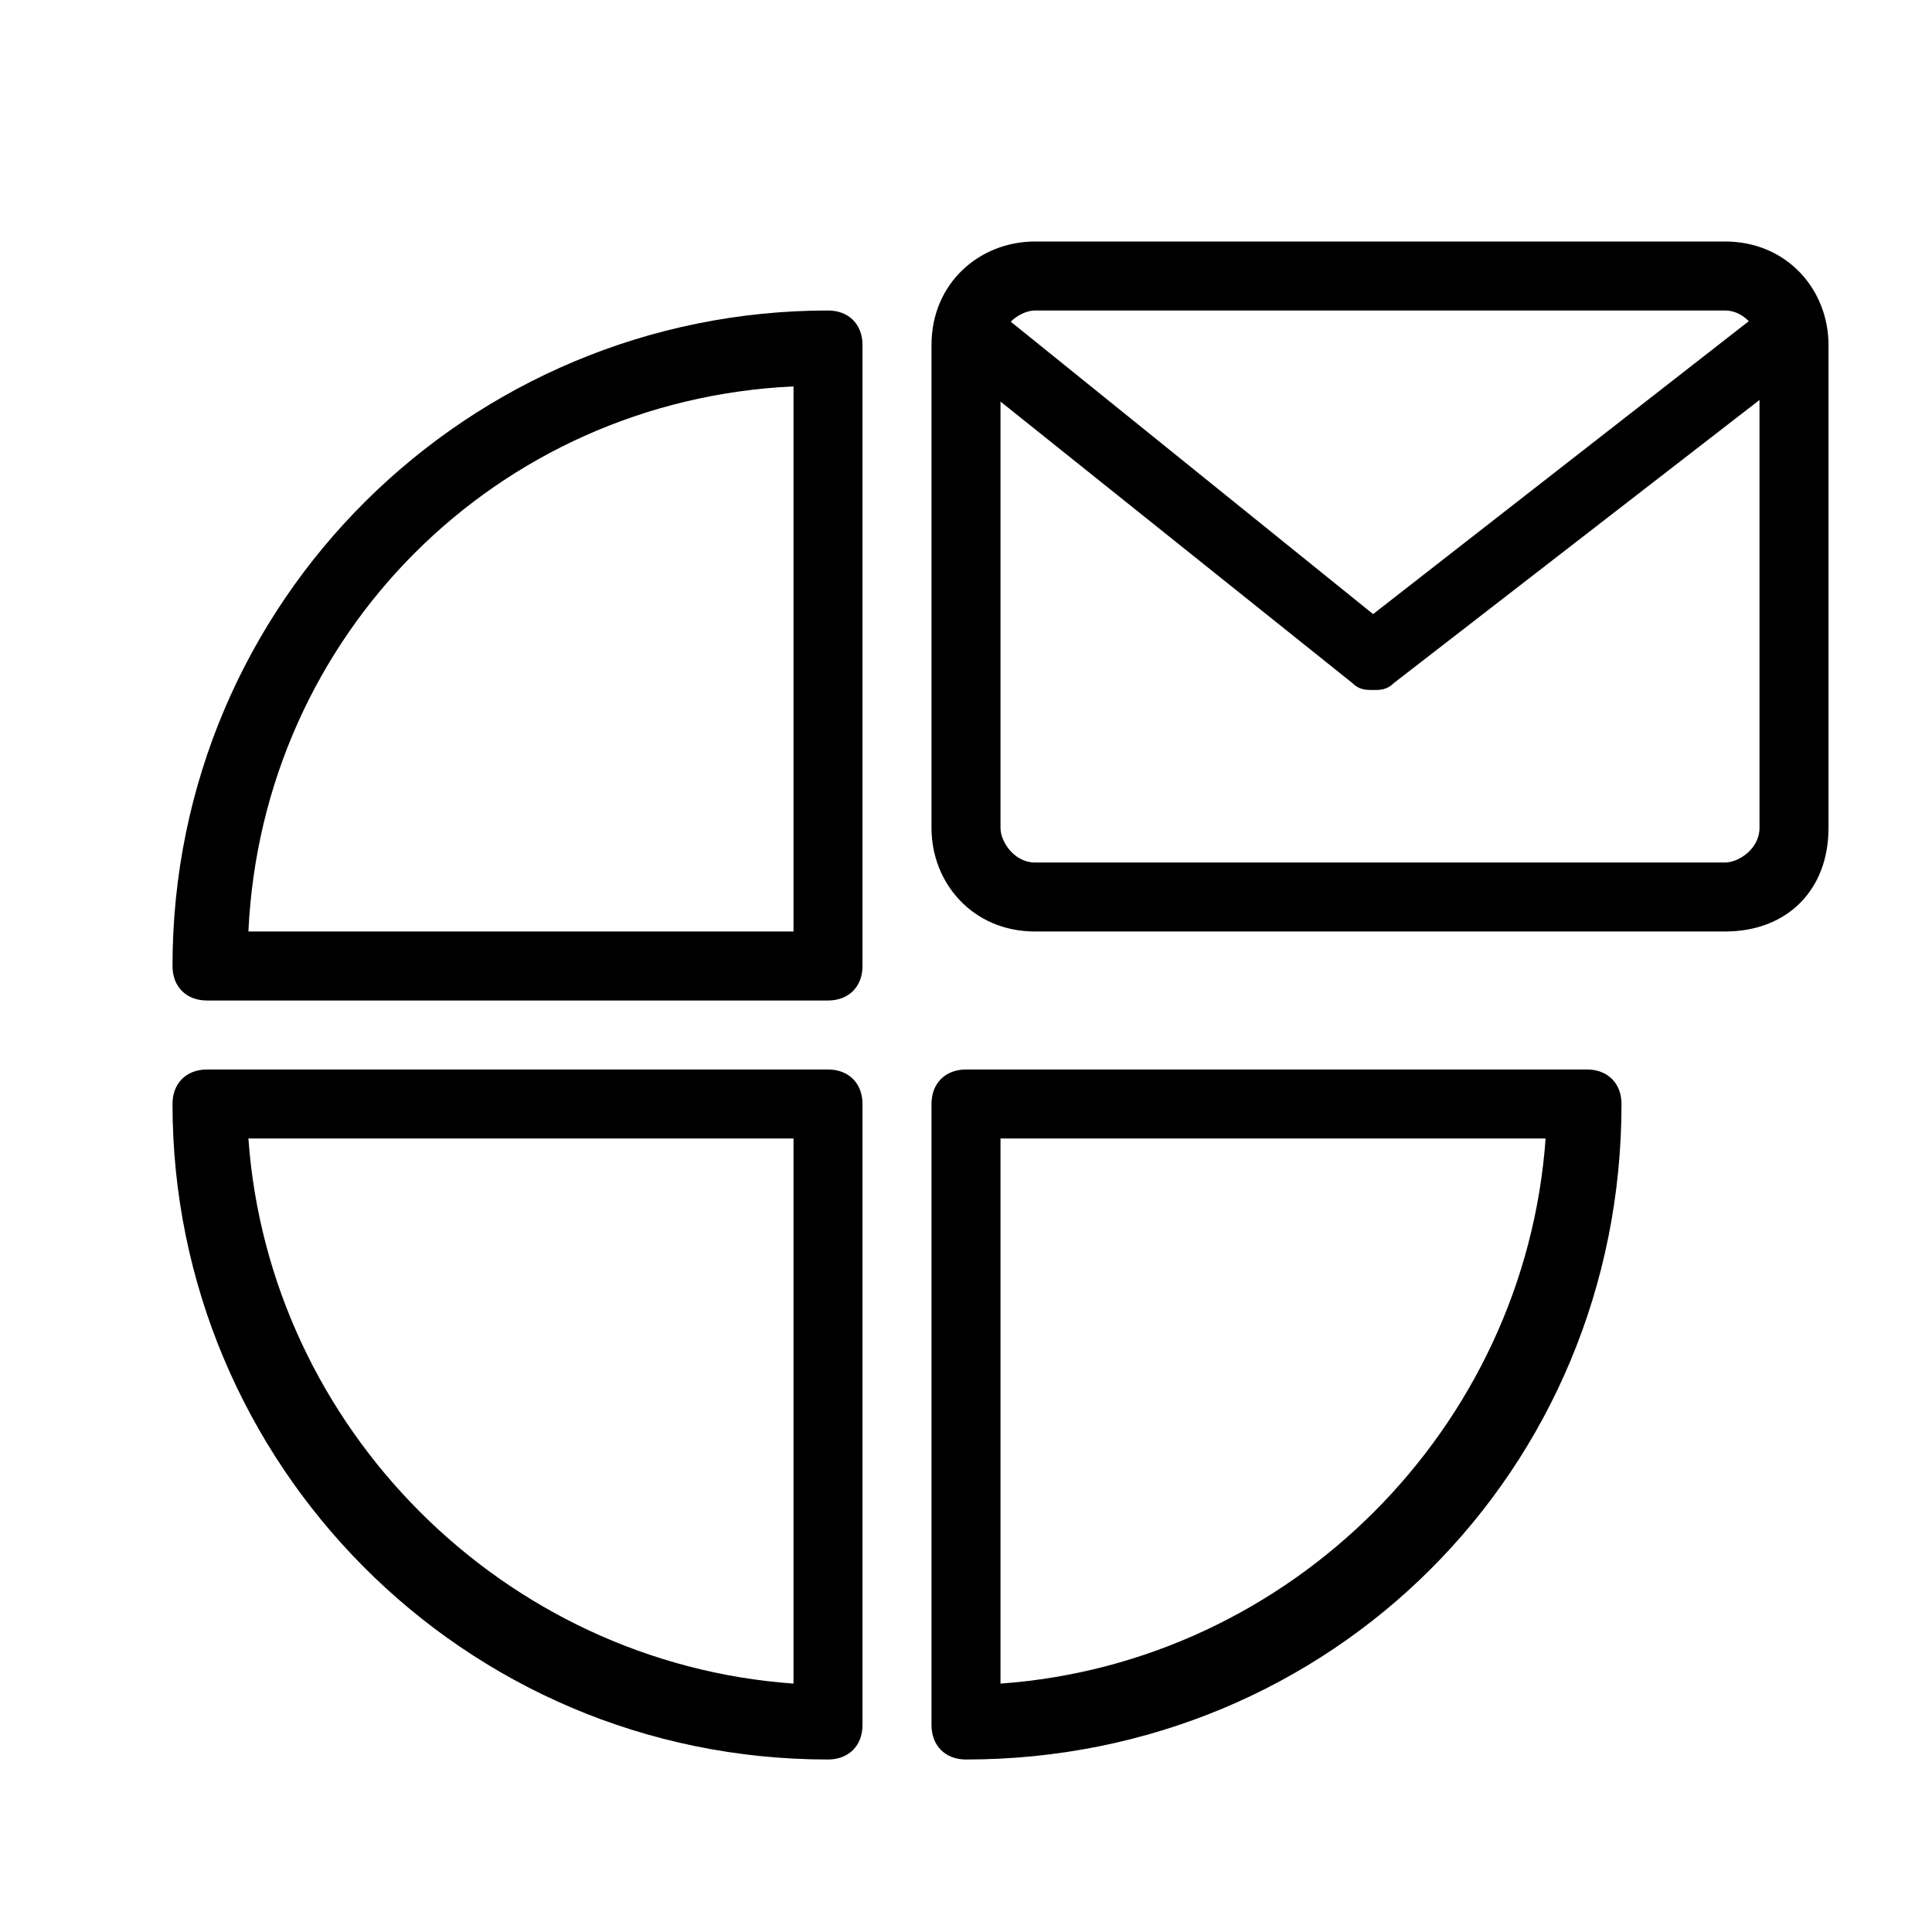
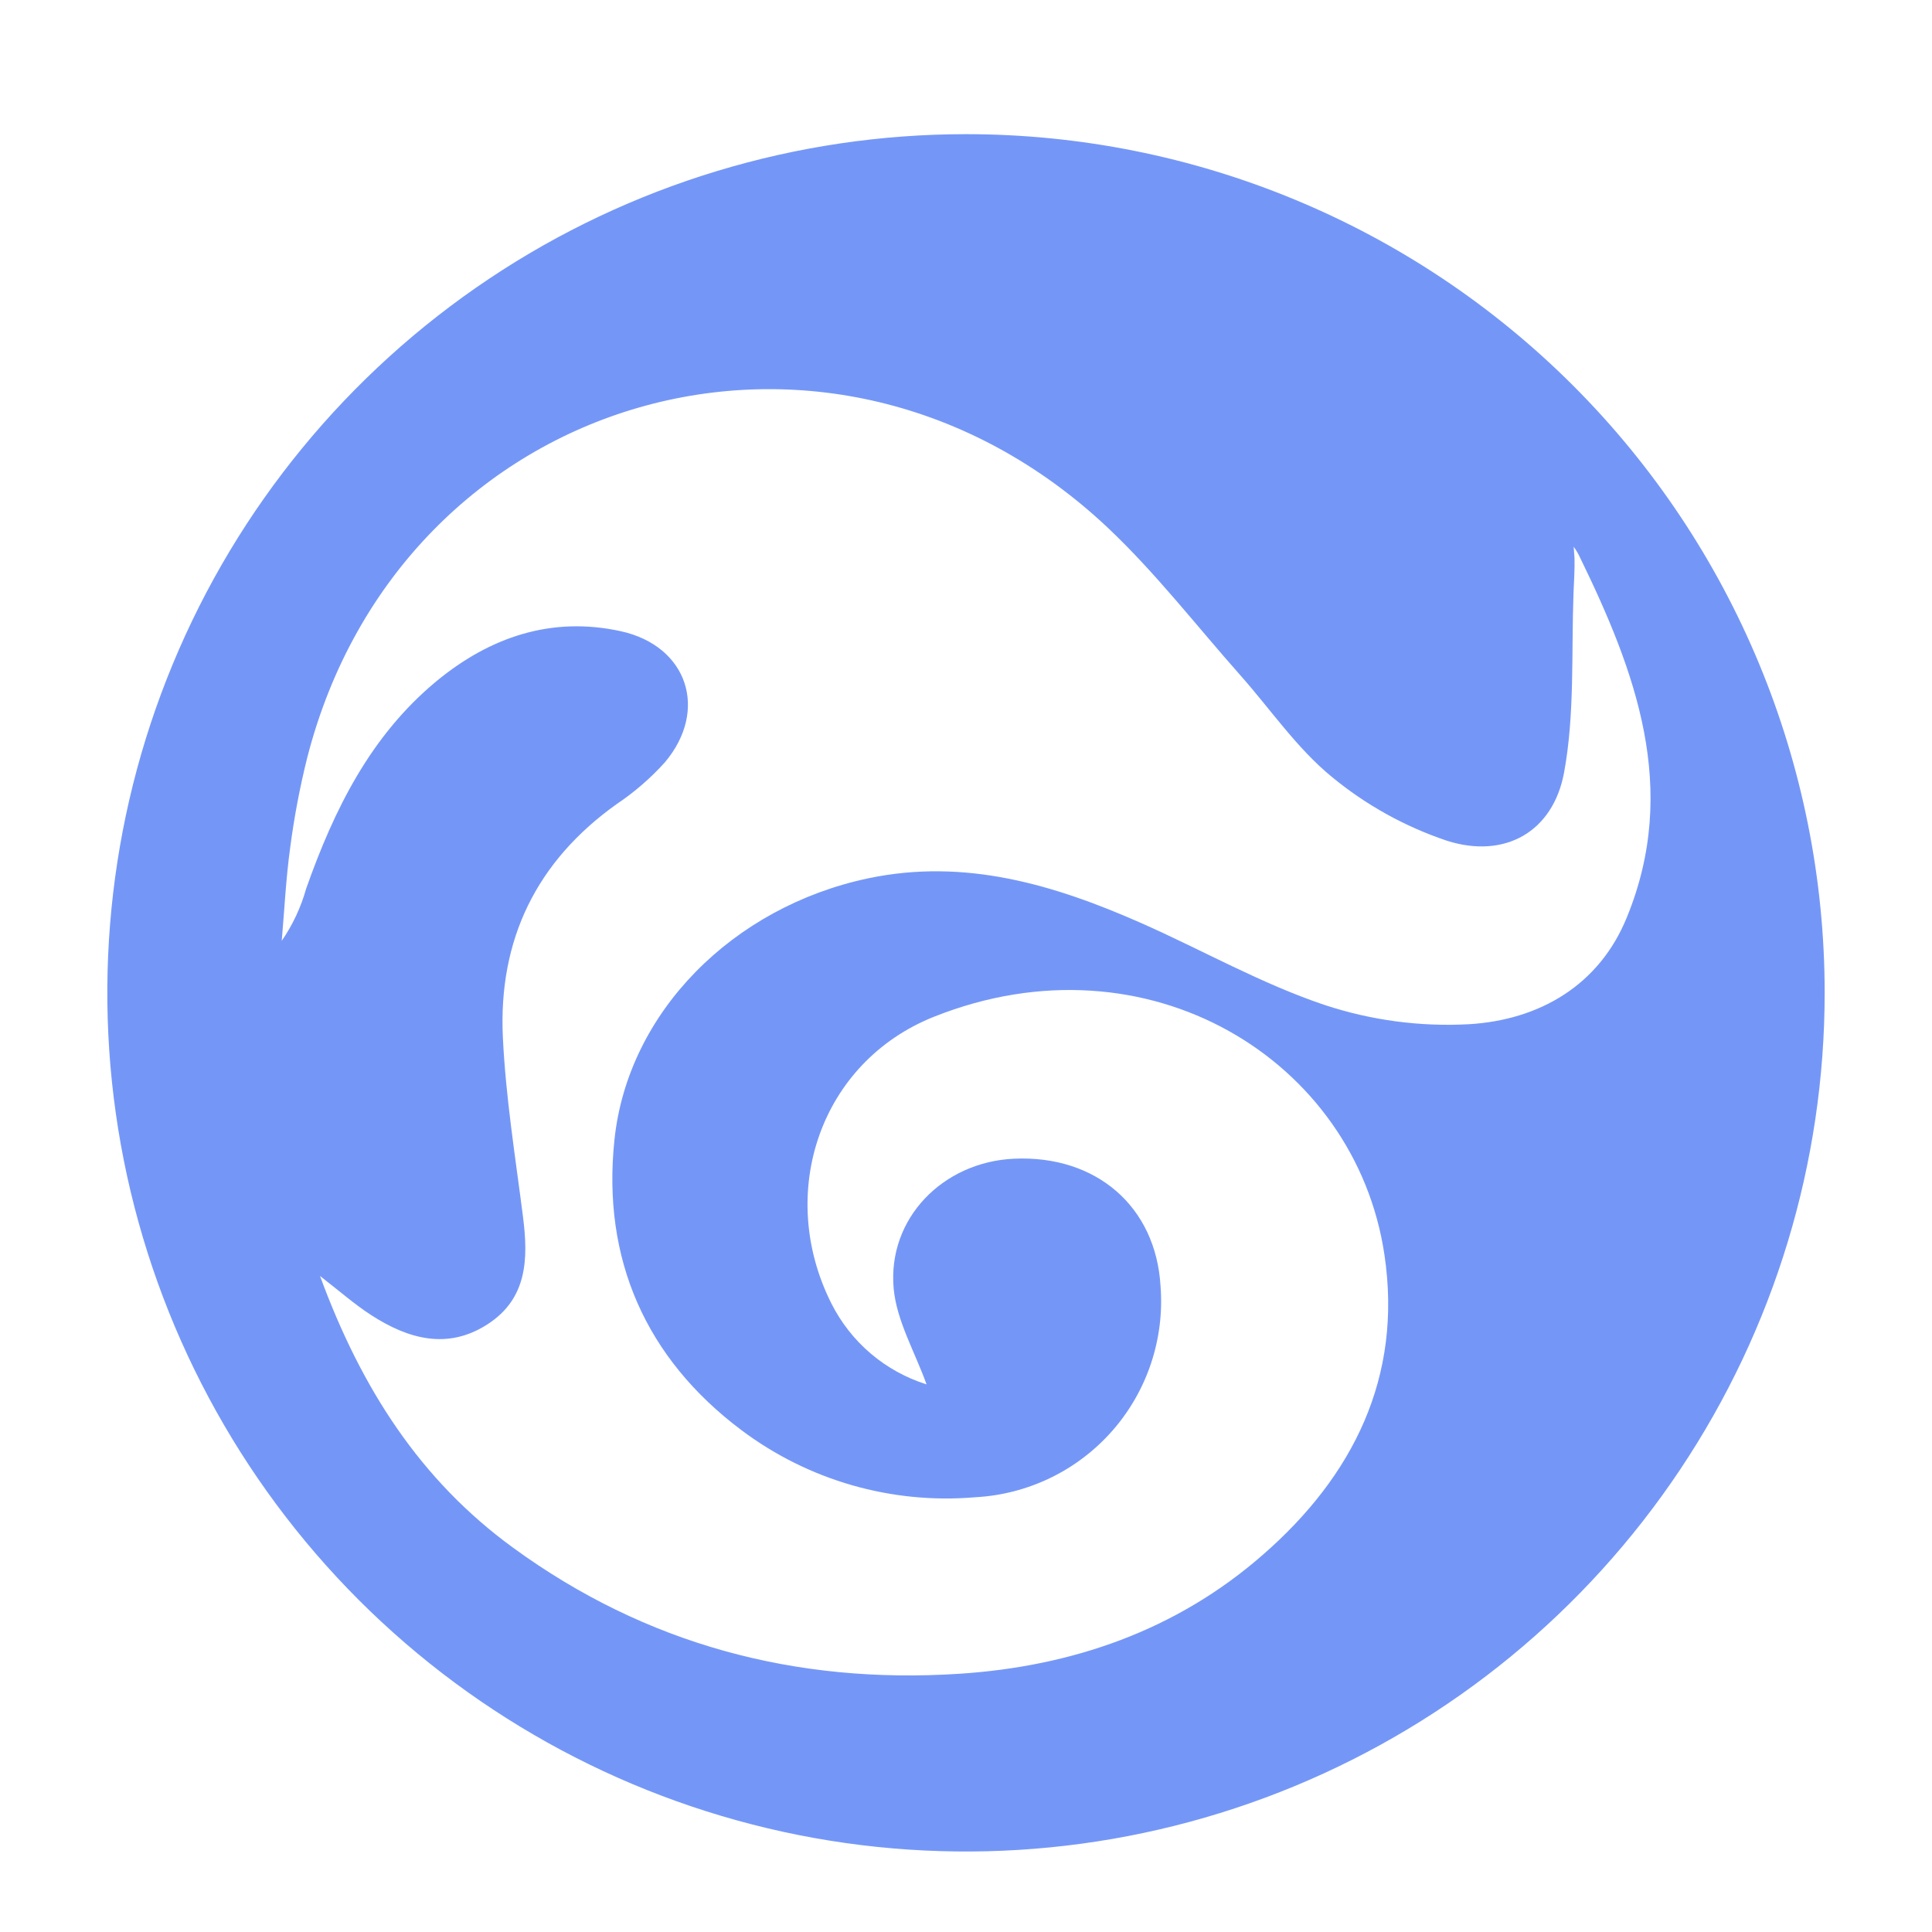
- <svg xmlns="http://www.w3.org/2000/svg" version="1.1" height="1024" width="1024" viewBox="0 0 1024 1024">
-   <path d="M438.857 932.571c-193.829 0-347.429-157.257-347.429-347.429 0-10.971 7.314-18.286 18.286-18.286h329.143c10.971 0 18.286 7.314 18.286 18.286v329.143c0 10.971-7.314 18.286-18.286 18.286z m-307.2-329.143c10.971 153.6 135.314 277.943 288.914 288.914v-288.914h-288.914zM512 932.571c-10.971 0-18.286-7.314-18.286-18.286v-329.143c0-10.971 7.314-18.286 18.286-18.286h329.143c10.971 0 18.286 7.314 18.286 18.286 0 193.829-153.6 347.429-347.429 347.429z m18.286-329.143v288.914c153.6-10.971 277.943-135.314 288.914-288.914h-288.914zM438.857 530.286h-329.143c-10.971 0-18.286-7.314-18.286-18.286 0-193.829 157.257-347.429 347.429-347.429 10.971 0 18.286 7.314 18.286 18.286v329.143c0 10.971-7.314 18.286-18.286 18.286z m-307.2-36.571h288.914v-288.914c-157.257 7.314-281.6 131.657-288.914 288.914zM914.286 493.714h-365.714c-32.914 0-54.857-25.6-54.857-54.857v-256c0-32.914 25.6-54.857 54.857-54.857h365.714c32.914 0 54.857 25.6 54.857 54.857v256c0 32.914-21.943 54.857-54.857 54.857z m-365.714-329.143c-7.314 0-18.286 7.314-18.286 18.286v256c0 7.314 7.314 18.286 18.286 18.286h365.714c7.314 0 18.286-7.314 18.286-18.286v-256c0-7.314-7.314-18.286-18.286-18.286h-365.714z" />
-   <path d="M727.771 365.714c-3.657 0-7.314 0-10.971-3.657l-219.429-175.543 21.943-29.257 208.457 168.229 215.771-168.229 21.943 29.257-226.743 175.543c-3.657 3.657-7.314 3.657-10.971 3.657z" />
+ <svg xmlns="http://www.w3.org/2000/svg" width="36" height="36" viewBox="0 0 36 36" fill="none">
+   <path d="M18 2.5C14.835 2.5 11.742 3.438 9.111 5.196C6.48 6.955 4.429 9.453 3.218 12.377C2.007 15.301 1.69 18.518 2.307 21.621C2.925 24.725 4.449 27.576 6.686 29.814C8.924 32.051 11.775 33.575 14.879 34.193C17.982 34.81 21.199 34.493 24.123 33.282C27.047 32.071 29.545 30.02 31.303 27.389C33.062 24.758 34 21.665 34 18.5C34 14.257 32.314 10.187 29.314 7.186C26.313 4.186 22.244 2.5 18 2.5V2.5ZM27.367 19.085C26.459 19.134 25.549 19.012 24.685 18.727C23.506 18.332 22.407 17.705 21.265 17.2C19.64 16.483 17.98 15.986 16.174 16.367C13.66 16.899 11.697 18.858 11.449 21.242C11.216 23.459 12.033 25.312 13.816 26.649C15.065 27.587 16.616 28.032 18.172 27.899C18.659 27.873 19.136 27.75 19.575 27.537C20.014 27.325 20.405 27.026 20.727 26.66C21.049 26.293 21.294 25.866 21.448 25.404C21.602 24.941 21.663 24.452 21.625 23.966C21.539 22.485 20.429 21.52 18.892 21.591C17.573 21.652 16.535 22.701 16.652 24.009C16.707 24.611 17.047 25.189 17.265 25.796C16.883 25.676 16.529 25.48 16.224 25.221C15.919 24.961 15.67 24.643 15.49 24.285C14.459 22.231 15.28 19.791 17.405 18.945C21.392 17.359 25.258 19.758 25.797 23.38C26.137 25.657 25.215 27.505 23.527 28.975C21.914 30.385 19.968 31.054 17.864 31.189C14.834 31.384 12.035 30.645 9.56 28.839C7.833 27.581 6.734 25.875 5.963 23.776C6.338 24.067 6.613 24.309 6.915 24.504C7.601 24.948 8.336 25.159 9.083 24.677C9.829 24.196 9.845 23.453 9.745 22.67C9.603 21.558 9.423 20.445 9.37 19.326C9.285 17.511 9.995 16.047 11.495 14.98C11.824 14.759 12.124 14.499 12.389 14.205C13.209 13.232 12.812 12.036 11.569 11.762C10.279 11.479 9.133 11.869 8.135 12.691C6.904 13.709 6.225 15.086 5.705 16.558C5.608 16.905 5.454 17.234 5.25 17.531C5.3 16.946 5.329 16.356 5.409 15.781C5.482 15.224 5.587 14.671 5.723 14.125C7.473 7.286 15.49 4.974 20.648 9.839C21.536 10.678 22.293 11.659 23.108 12.578C23.674 13.216 24.166 13.944 24.817 14.476C25.453 15.001 26.181 15.404 26.962 15.666C28.039 16.009 28.939 15.502 29.144 14.396C29.345 13.309 29.279 12.17 29.32 11.053C29.329 10.838 29.344 10.611 29.339 10.4L29.323 10.188C29.369 10.249 29.408 10.316 29.44 10.386C30.476 12.511 31.296 14.695 30.315 17.091C29.801 18.358 28.685 19.008 27.367 19.085Z" fill="#7497F7" />
</svg>
